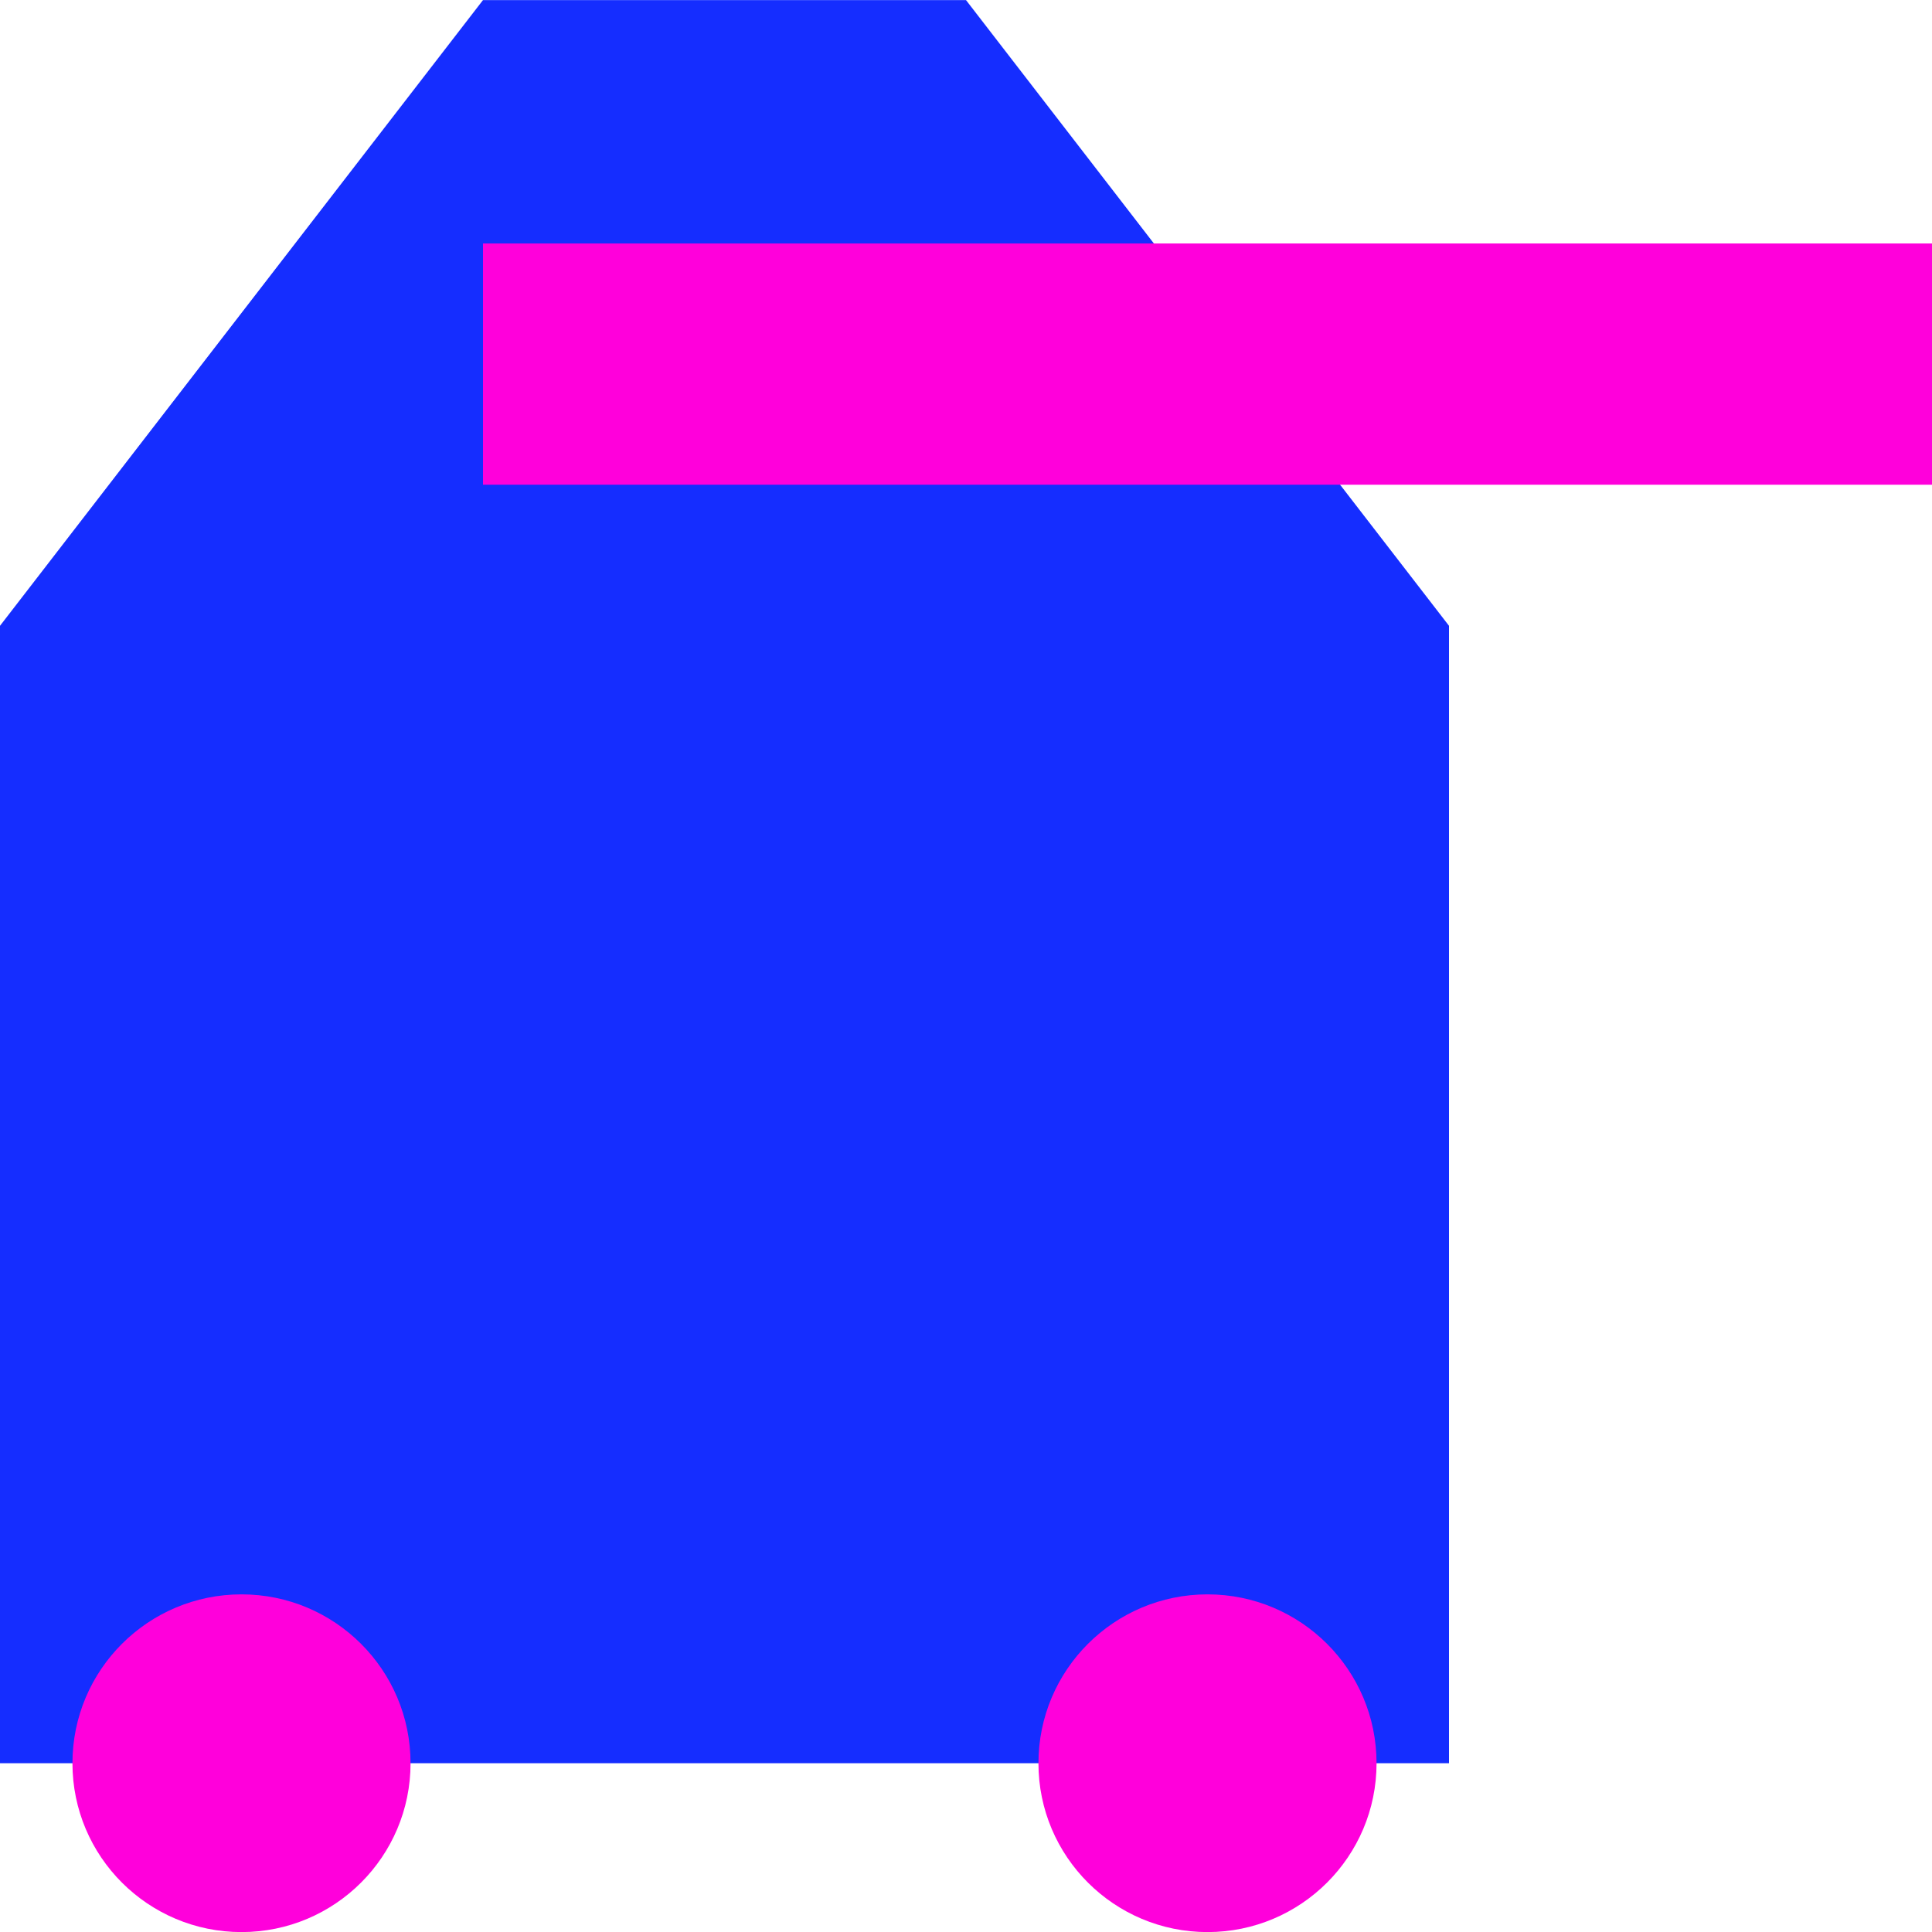
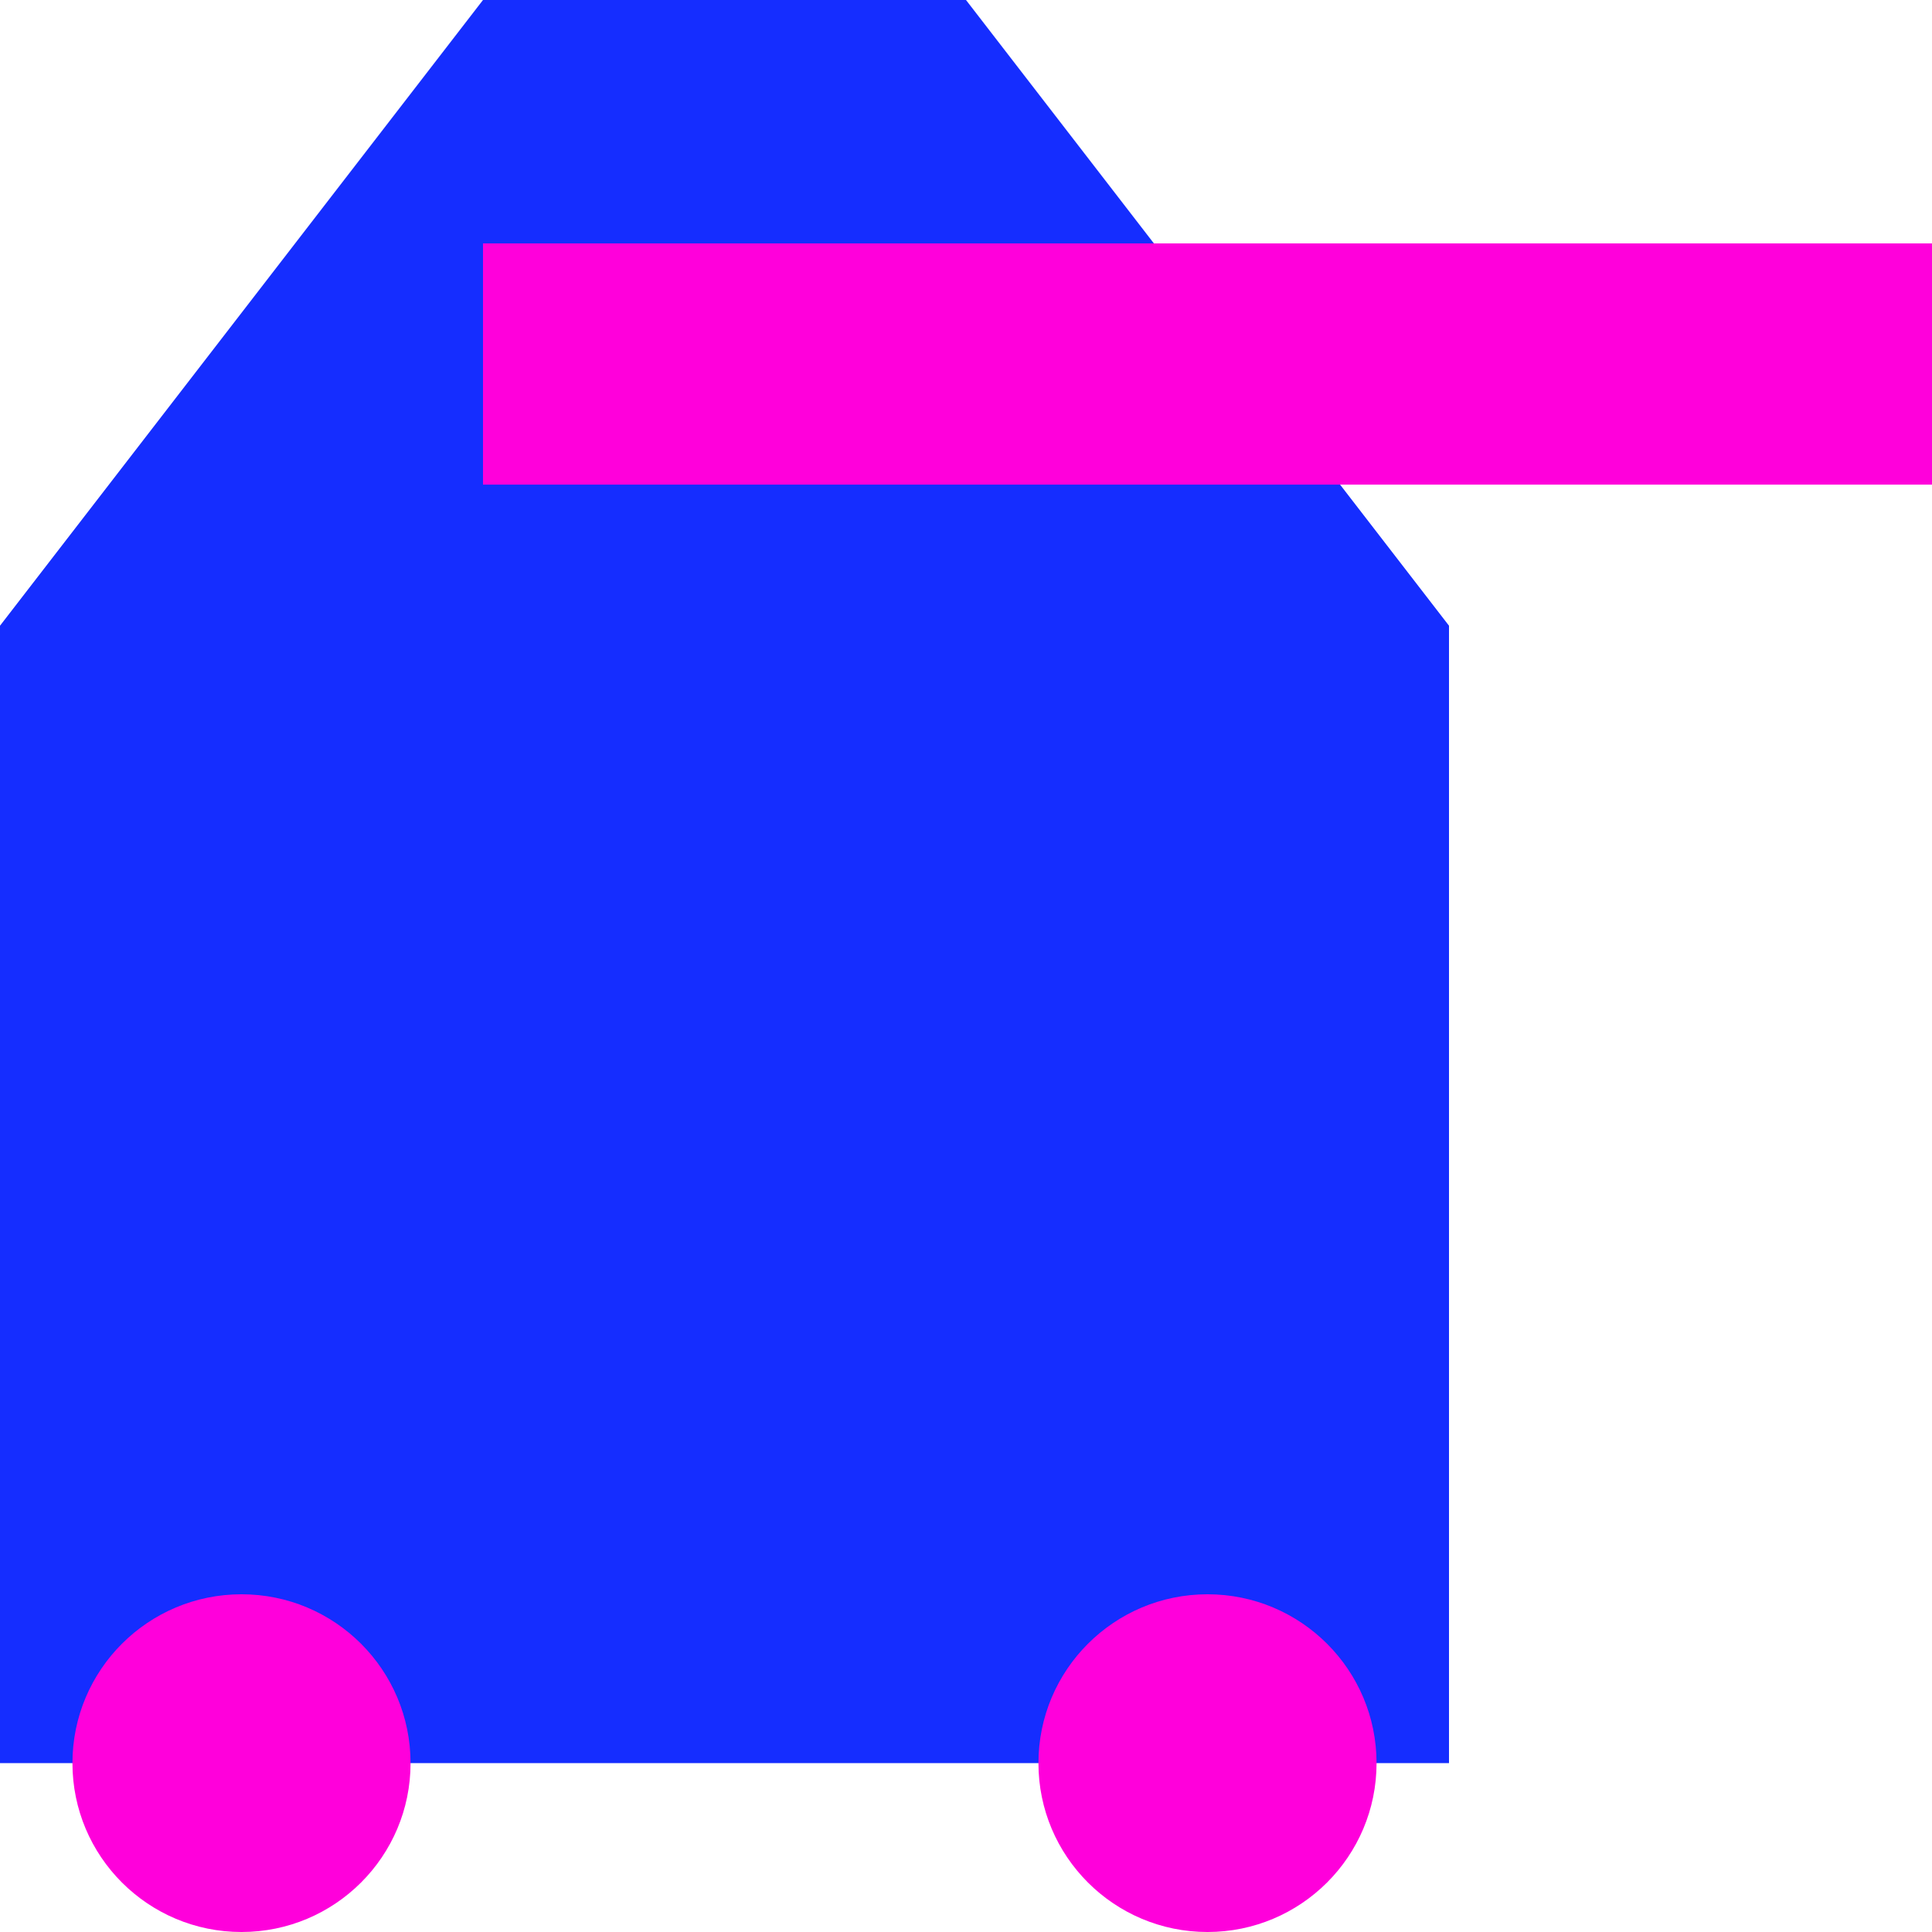
- <svg xmlns="http://www.w3.org/2000/svg" width="10" height="10" id="svg3751" version="1.1">
+ <svg xmlns="http://www.w3.org/2000/svg" width="100" height="100" id="svg3751" version="1.1">
  <defs id="defs3753" />
-   <g id="layer1" transform="translate(0,-1042.362)">
-     <g id="g2990" transform="matrix(0.025,0,0,0.0249719,0,1026.083)">
+   <g id="layer1" transform="translate(0,-952.3622)">
+     <g id="g2990" transform="matrix(0.25,0,0,0.2497189,0,789.5674)">
      <path id="path3761" d="m 0,1017.362 300,0 0,-235.756 -100,-129.694 -100,0 L 0,781.606 z" style="fill:#152dff;fill-opacity:1;stroke:none" />
      <rect y="702.362" x="100" height="50" width="300" id="rect3765" style="fill:#ff00db;fill-opacity:1;stroke:none" />
      <path transform="matrix(1.121187,0,0,1.18125,-5.677979,633.6122)" d="m 259.259,324.868 c 0,16.364 -13.976,29.63 -31.217,29.63 -17.241,0 -31.217,-13.266 -31.217,-29.63 0,-16.364 13.976,-29.63 31.217,-29.63 17.241,0 31.217,13.266 31.217,29.63 z" id="path3767" style="fill:#ff00db;fill-opacity:1;stroke:none" />
      <path transform="matrix(0.9316901,0,0,1.017692,-28.38028,687.2852)" d="m 121.693,324.339 c 0,18.994 -16.819,34.392 -37.566,34.392 -20.747,0 -37.566,-15.398 -37.566,-34.392 0,-18.994 16.819,-34.392 37.566,-34.392 20.747,0 37.566,15.398 37.566,34.392 z" id="path3769" style="fill:#ff00db;fill-opacity:1;stroke:none" />
    </g>
  </g>
</svg>
